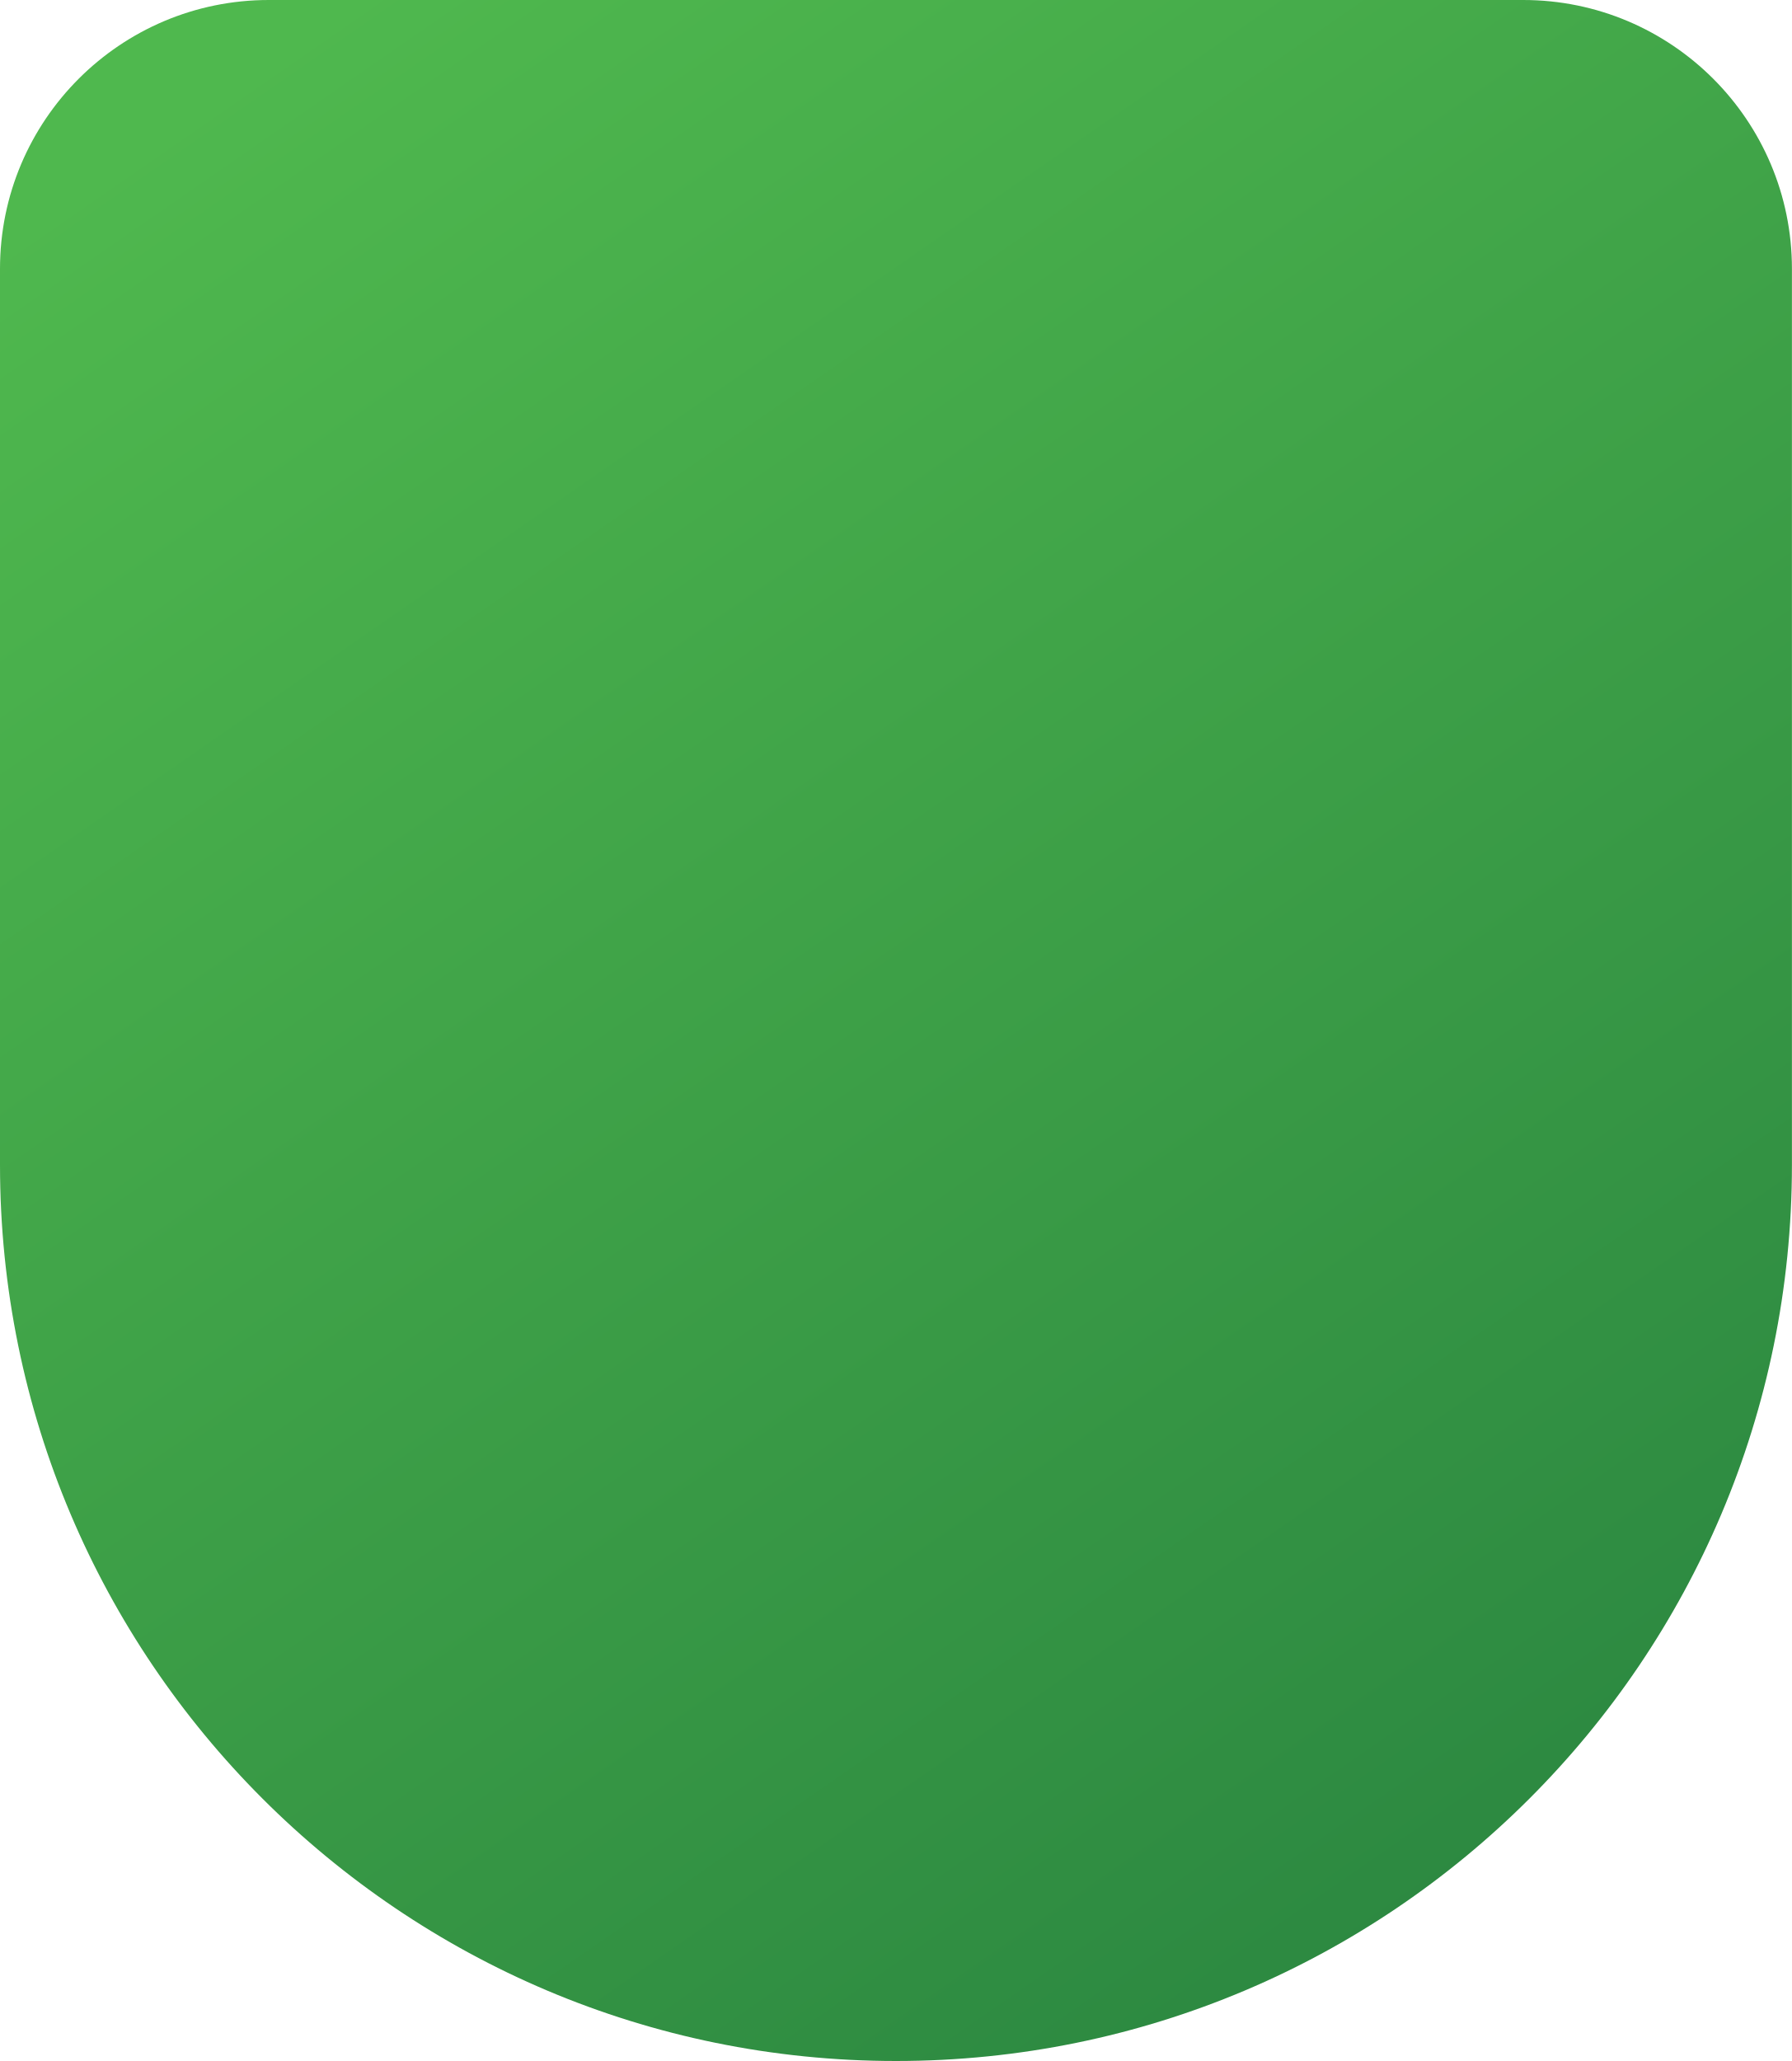
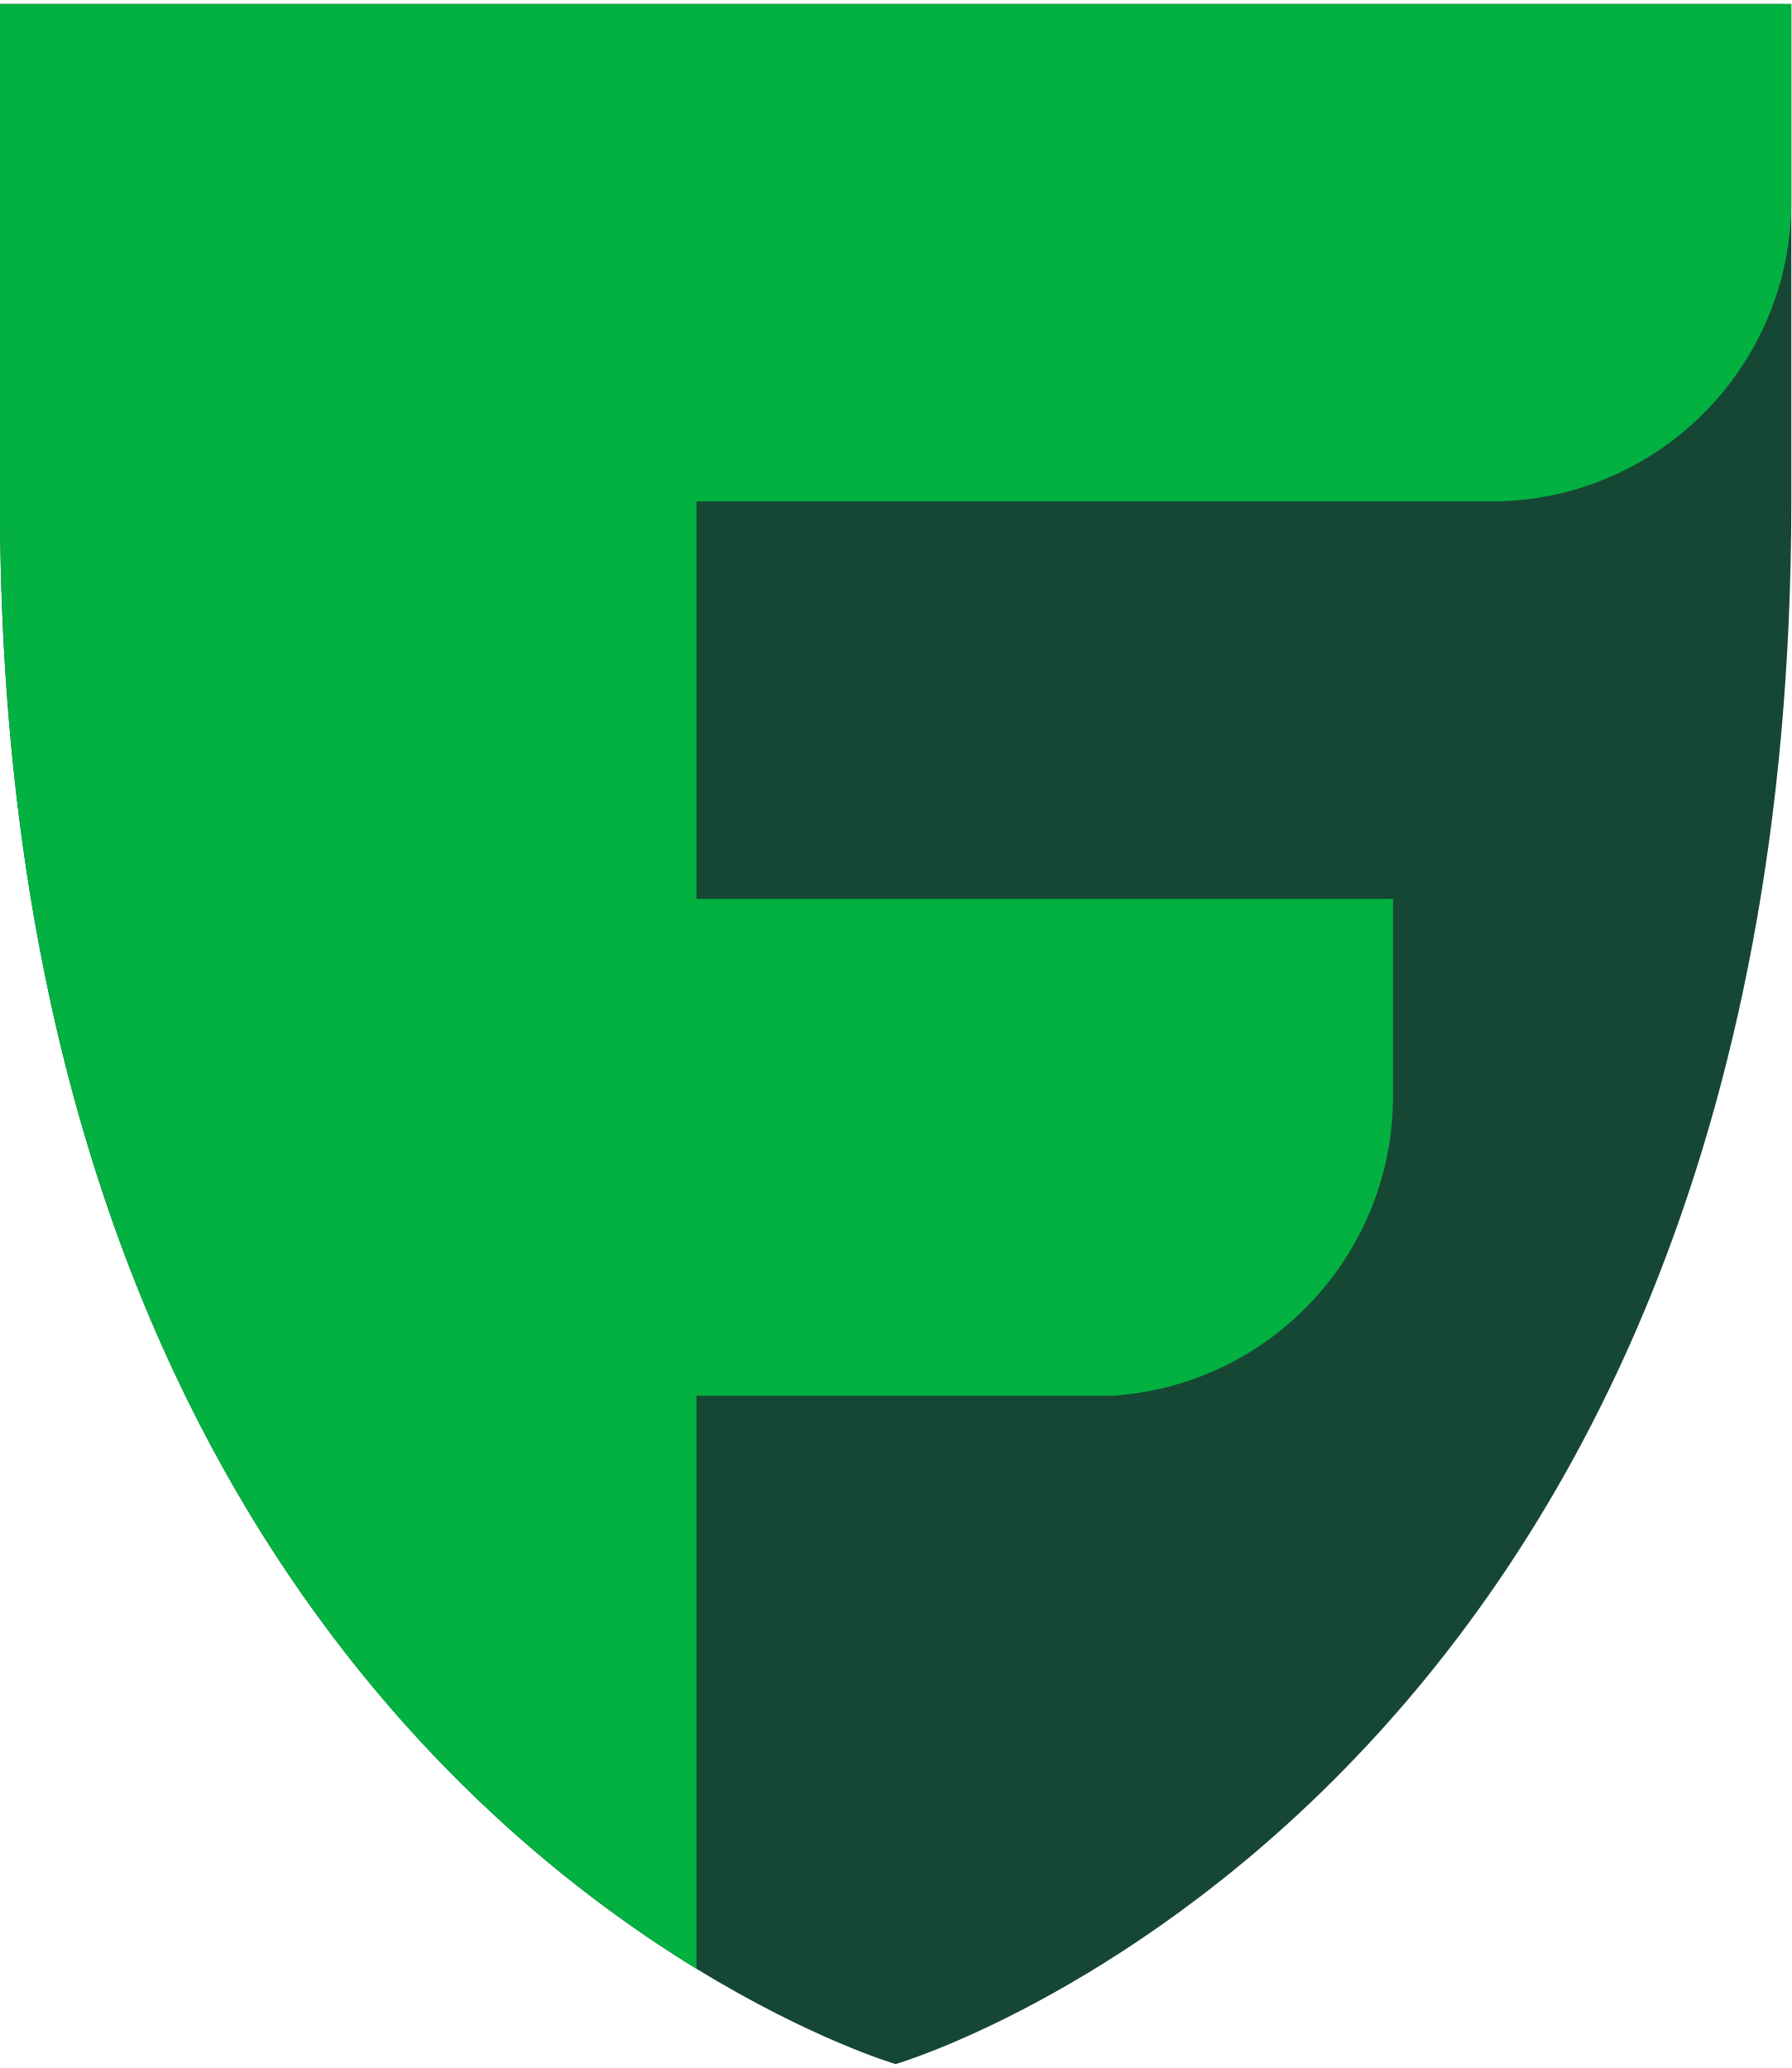
- <svg xmlns="http://www.w3.org/2000/svg" width="20" height="23" viewBox="0 0 20 23">
-   <defs>
-     <linearGradient id="mark" x1="0.2" y1="0" x2="0.8" y2="1">
-       <stop offset="0" stop-color="#4FB84E" />
-       <stop offset="1" stop-color="#2A8640" />
-     </linearGradient>
-   </defs>
-   <path d="M3 0H17a3 3 0 0 1 3 3V13a10 10 0 0 1-20 0V3a3 3 0 0 1 3-3Z" fill="url(#mark)" />
+ <svg xmlns="http://www.w3.org/2000/svg" width="97" height="112" viewBox="0 0 96.995 111.565">
+   <path d="M96.994 0V26.982C96.994 97.23 48.581 111.542 48.581 111.542L48.498 111.565L48.415 111.542C48.415 111.542 43.945 110.221 37.722 106.411C23.463 97.68 0 75.886 0 26.982V0H96.994Z" fill="#164734" />
+   <path d="M96.995 10.687C96.995 19.664 89.717 26.941 80.74 26.942H37.711V48.467H75.427V59.154C75.427 67.776 68.708 74.835 60.217 75.374H37.709V106.402C23.448 97.666 8.6014e-05 75.871 0 26.983V0H96.995V10.687Z" fill="#02B140" />
</svg>
